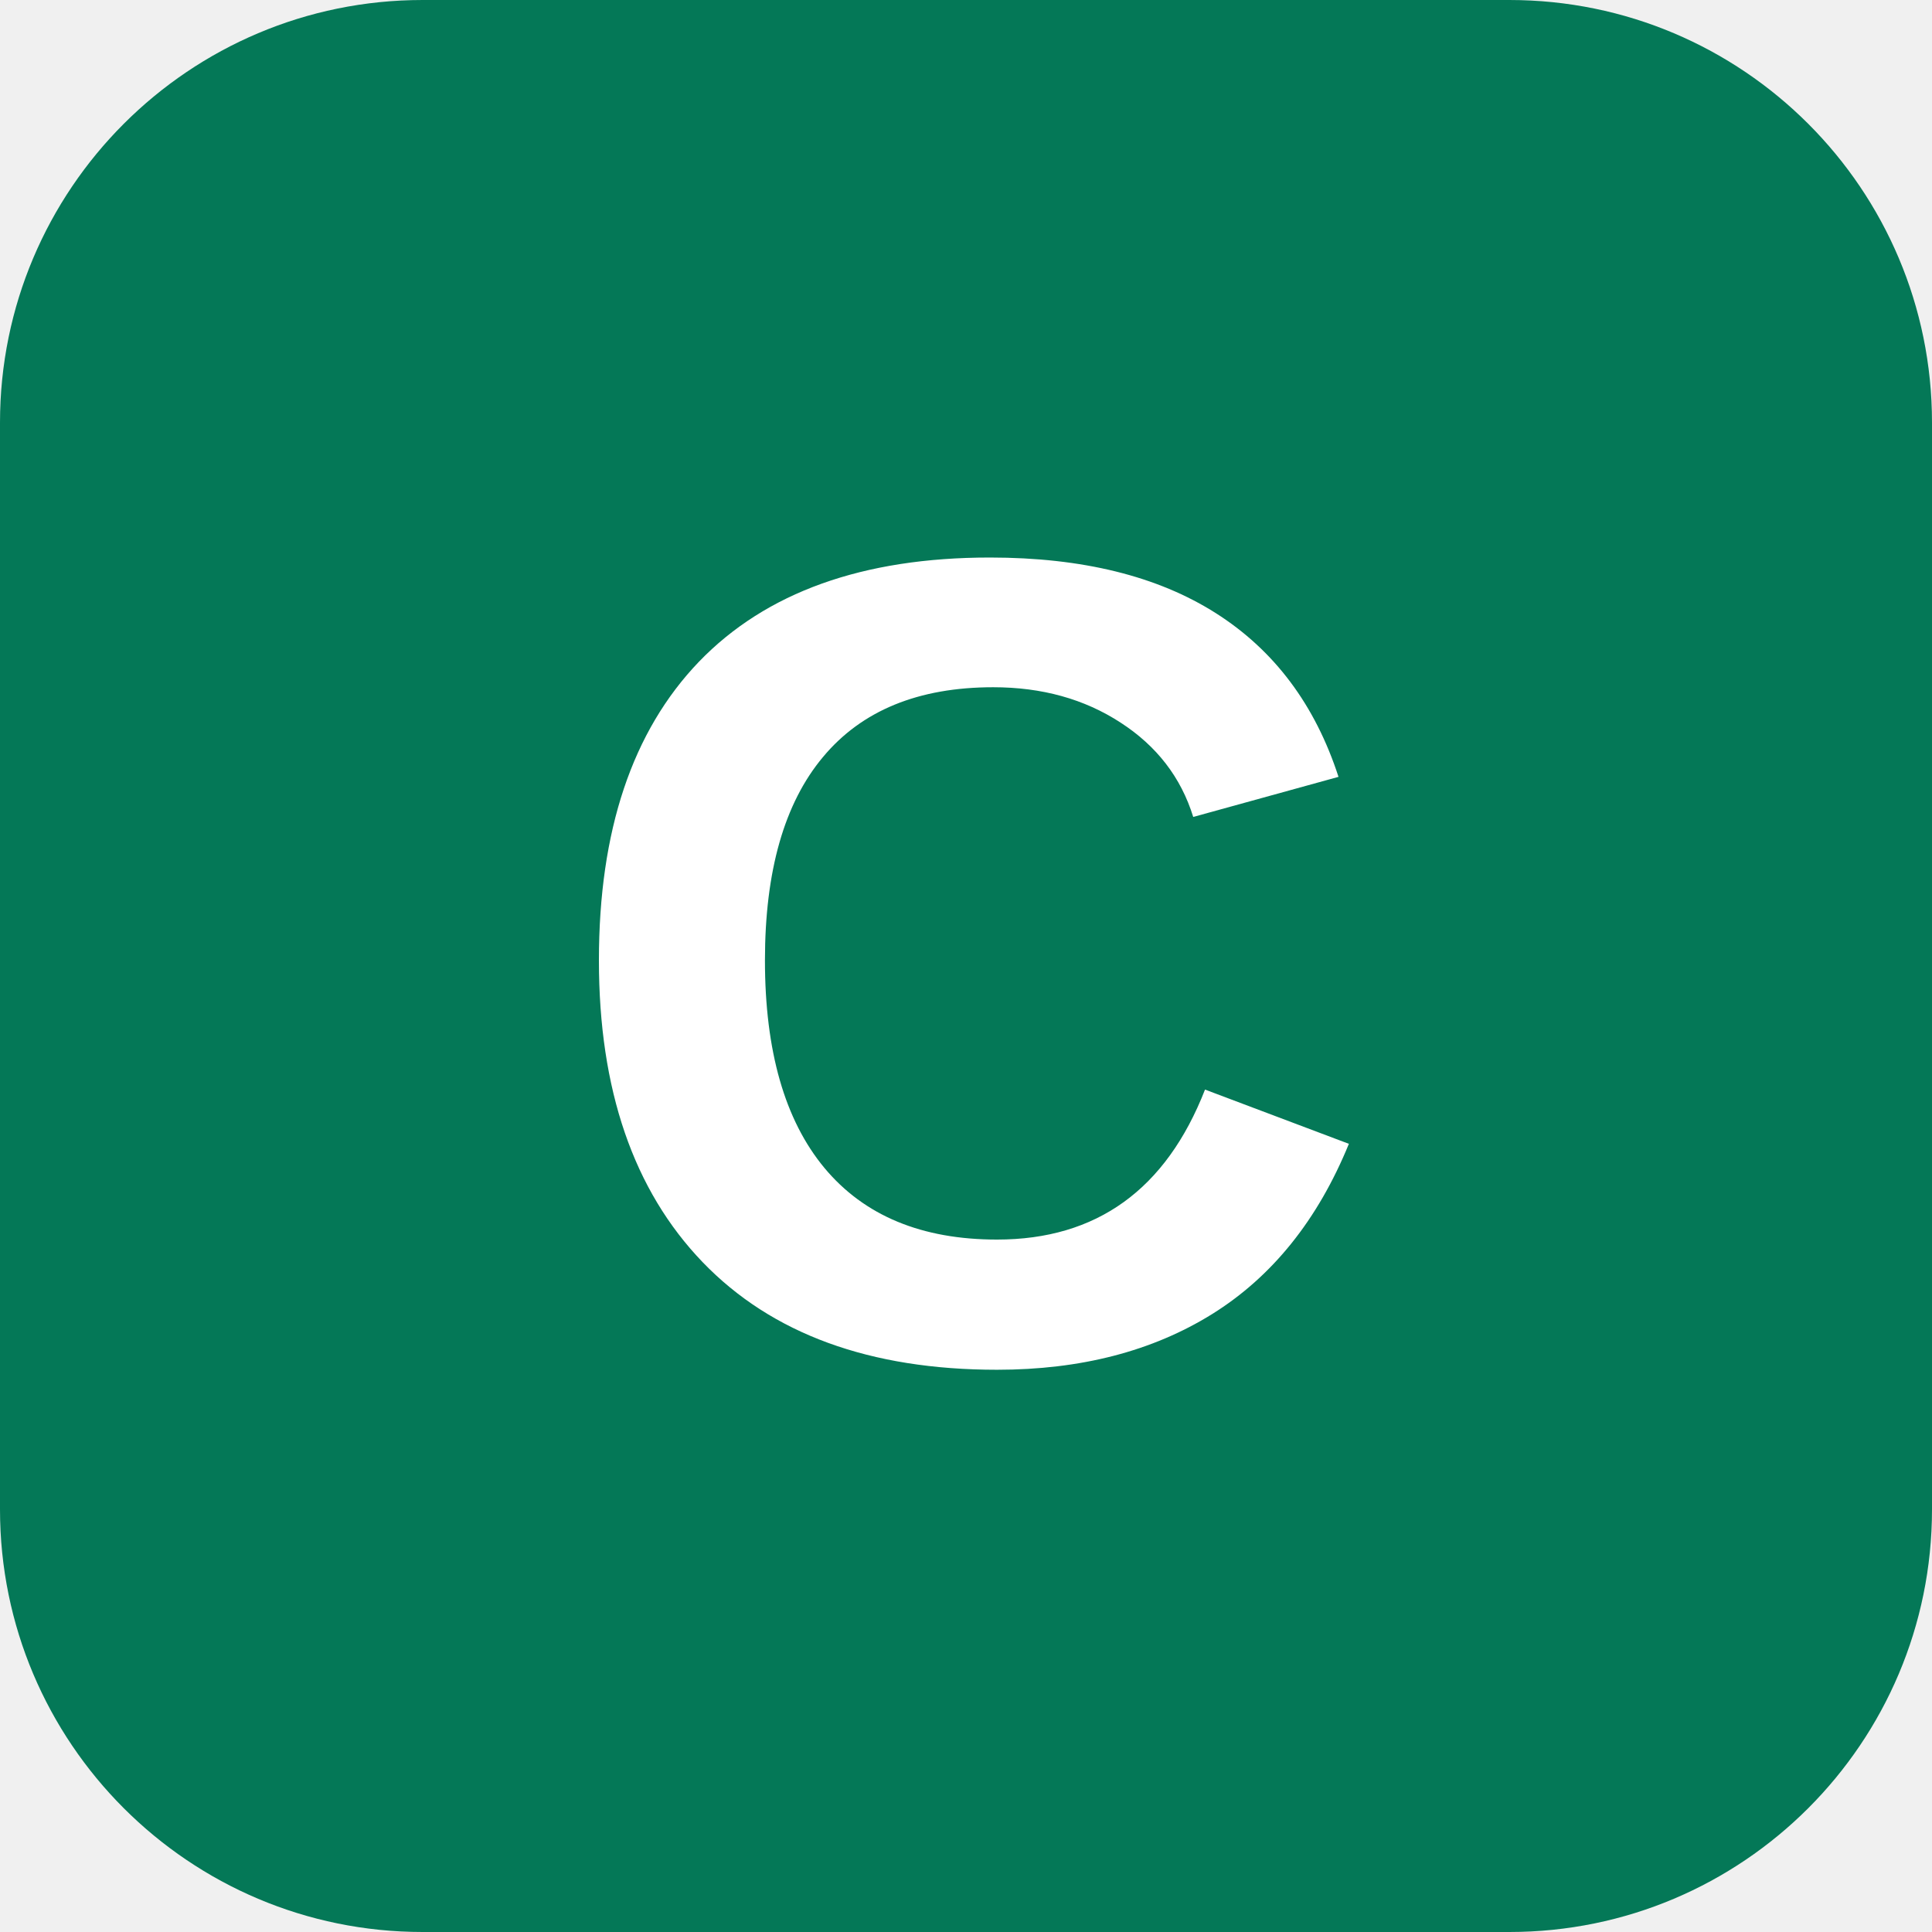
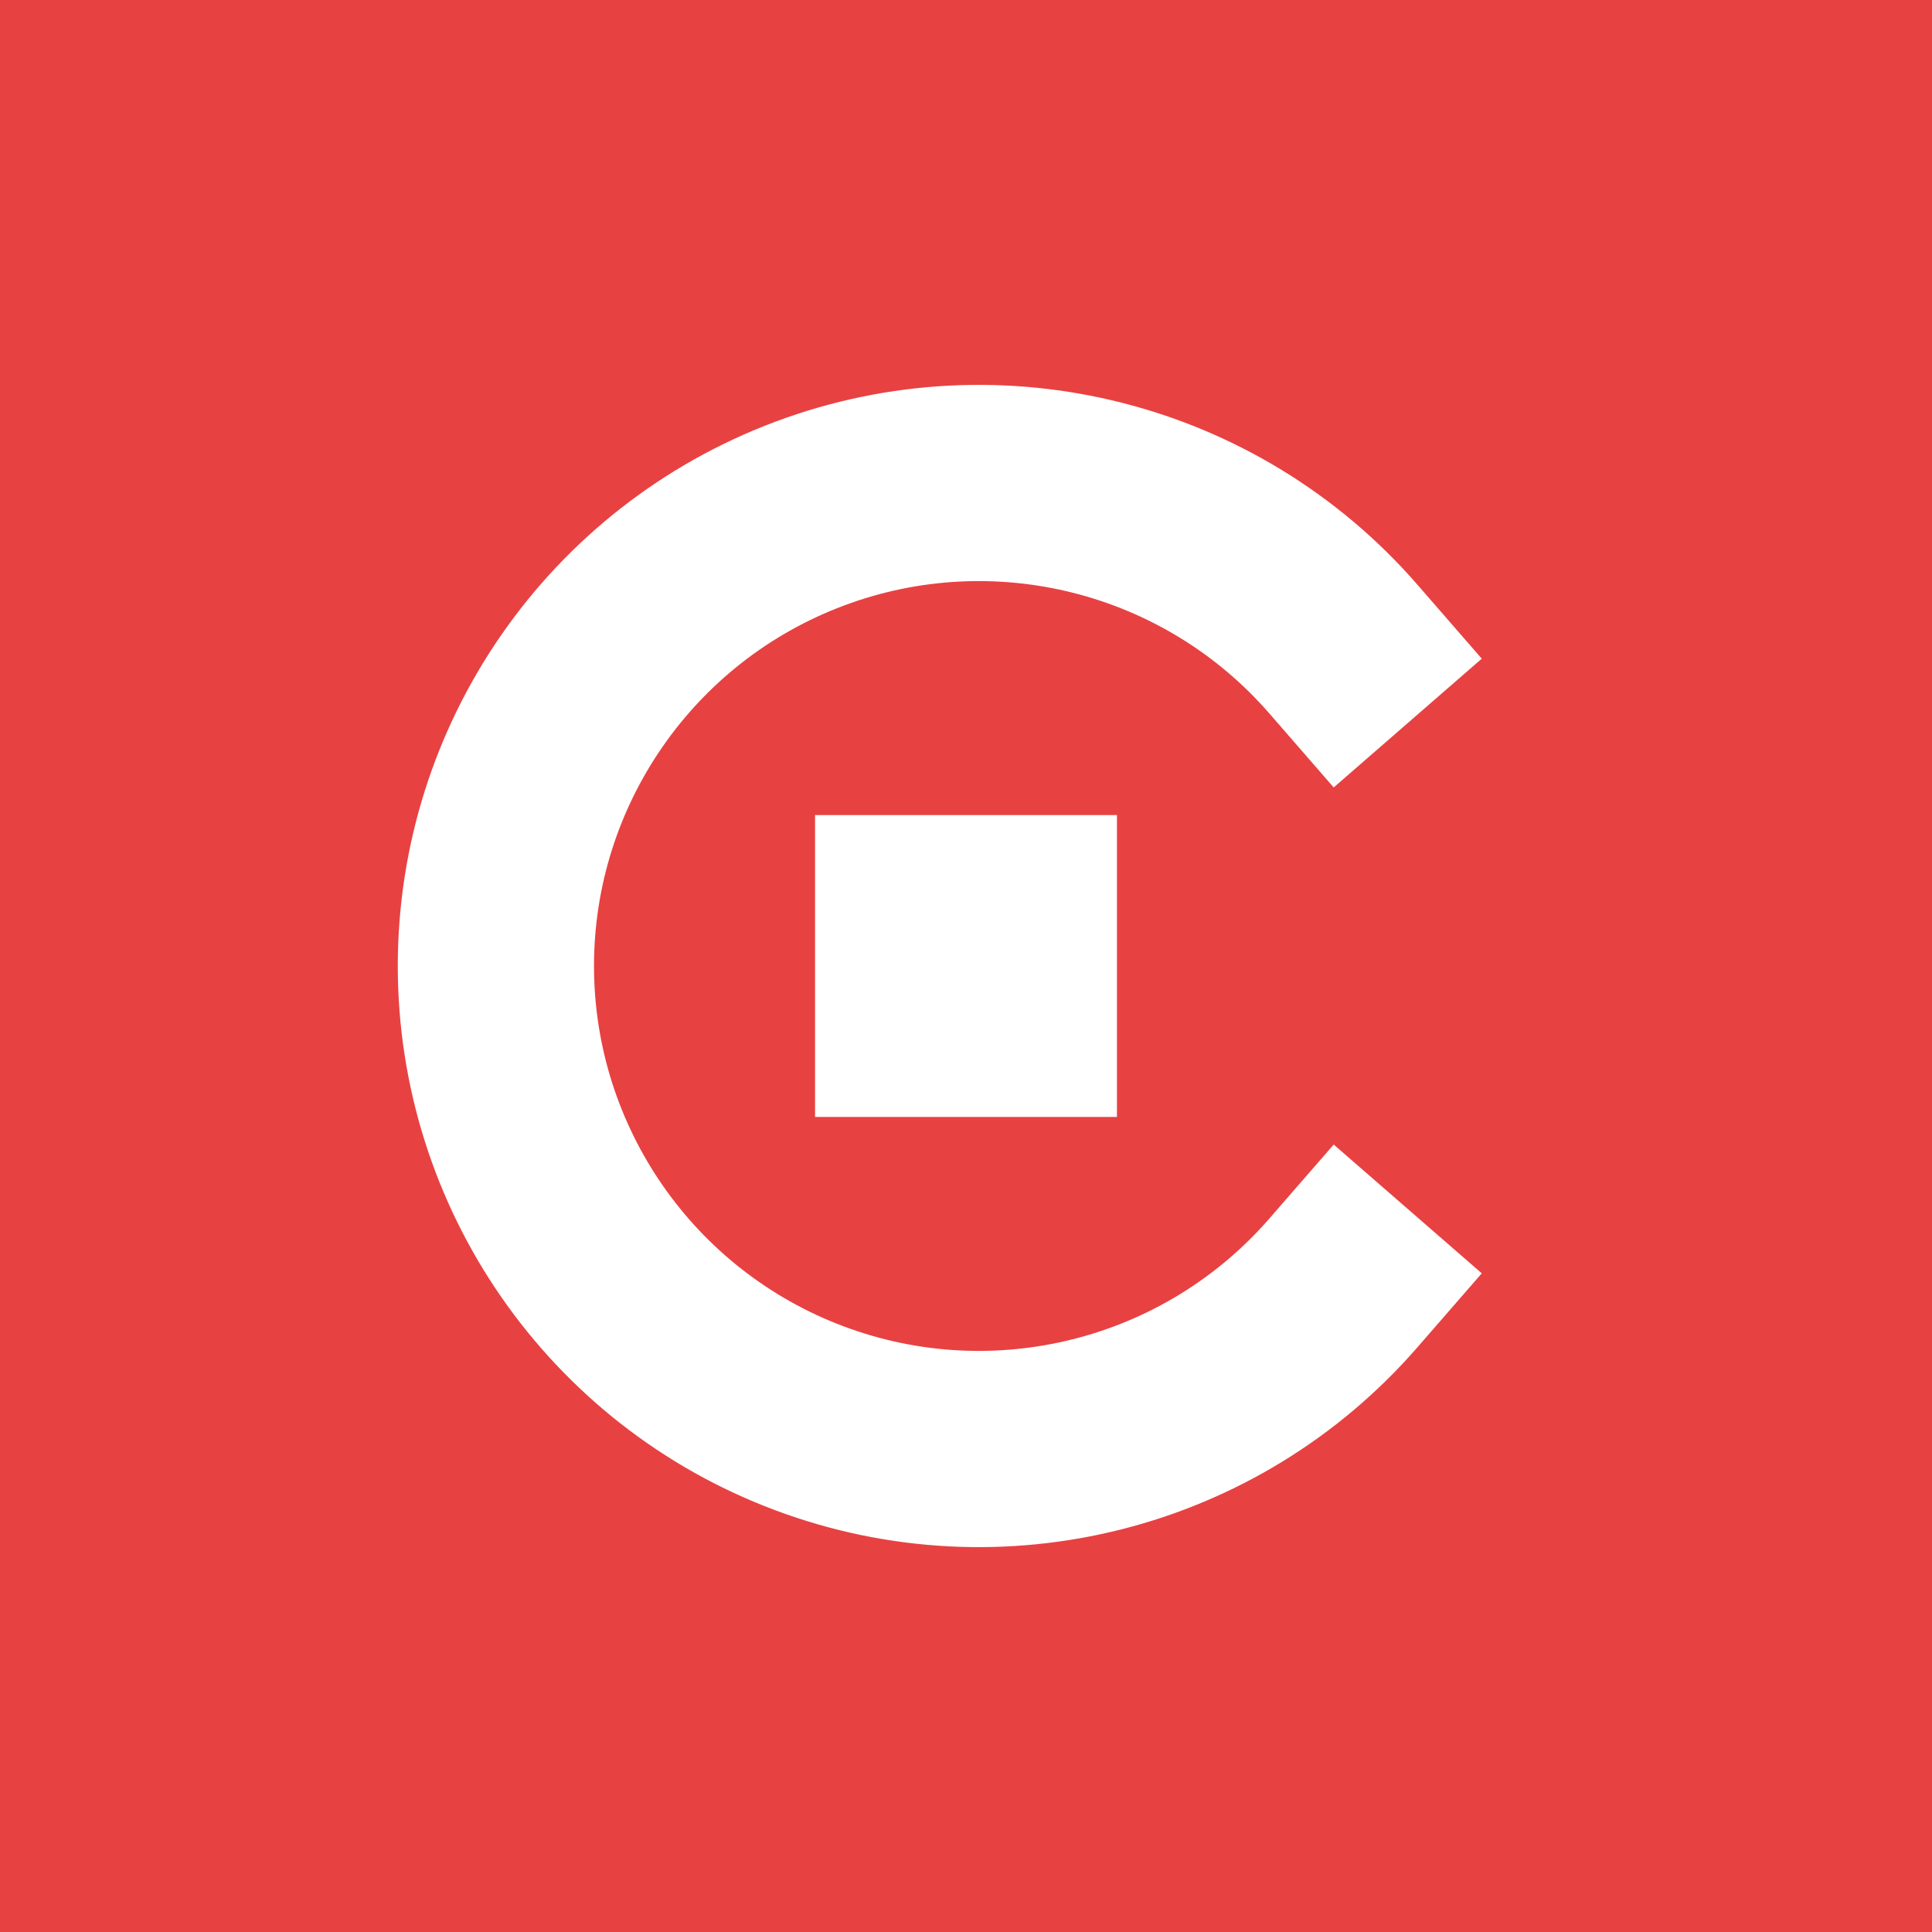
<svg xmlns="http://www.w3.org/2000/svg" viewBox="0 0 64 64">
-   <rect width="64" height="64" rx="14" fill="#047857" />
-   <text x="32" y="45" font-family="Arial, Helvetica, sans-serif" font-size="38" font-weight="800" fill="#fff" text-anchor="middle">C</text>
+   <rect width="64" height="64" fill="#e84142" />
+   <path d="M44.5 21.5a16 16 0 1 0 0 21" fill="none" stroke="#fff" stroke-width="6.5" stroke-linecap="square" />
+   <rect x="27" y="27" width="10" height="10" fill="#fff" />
</svg>
